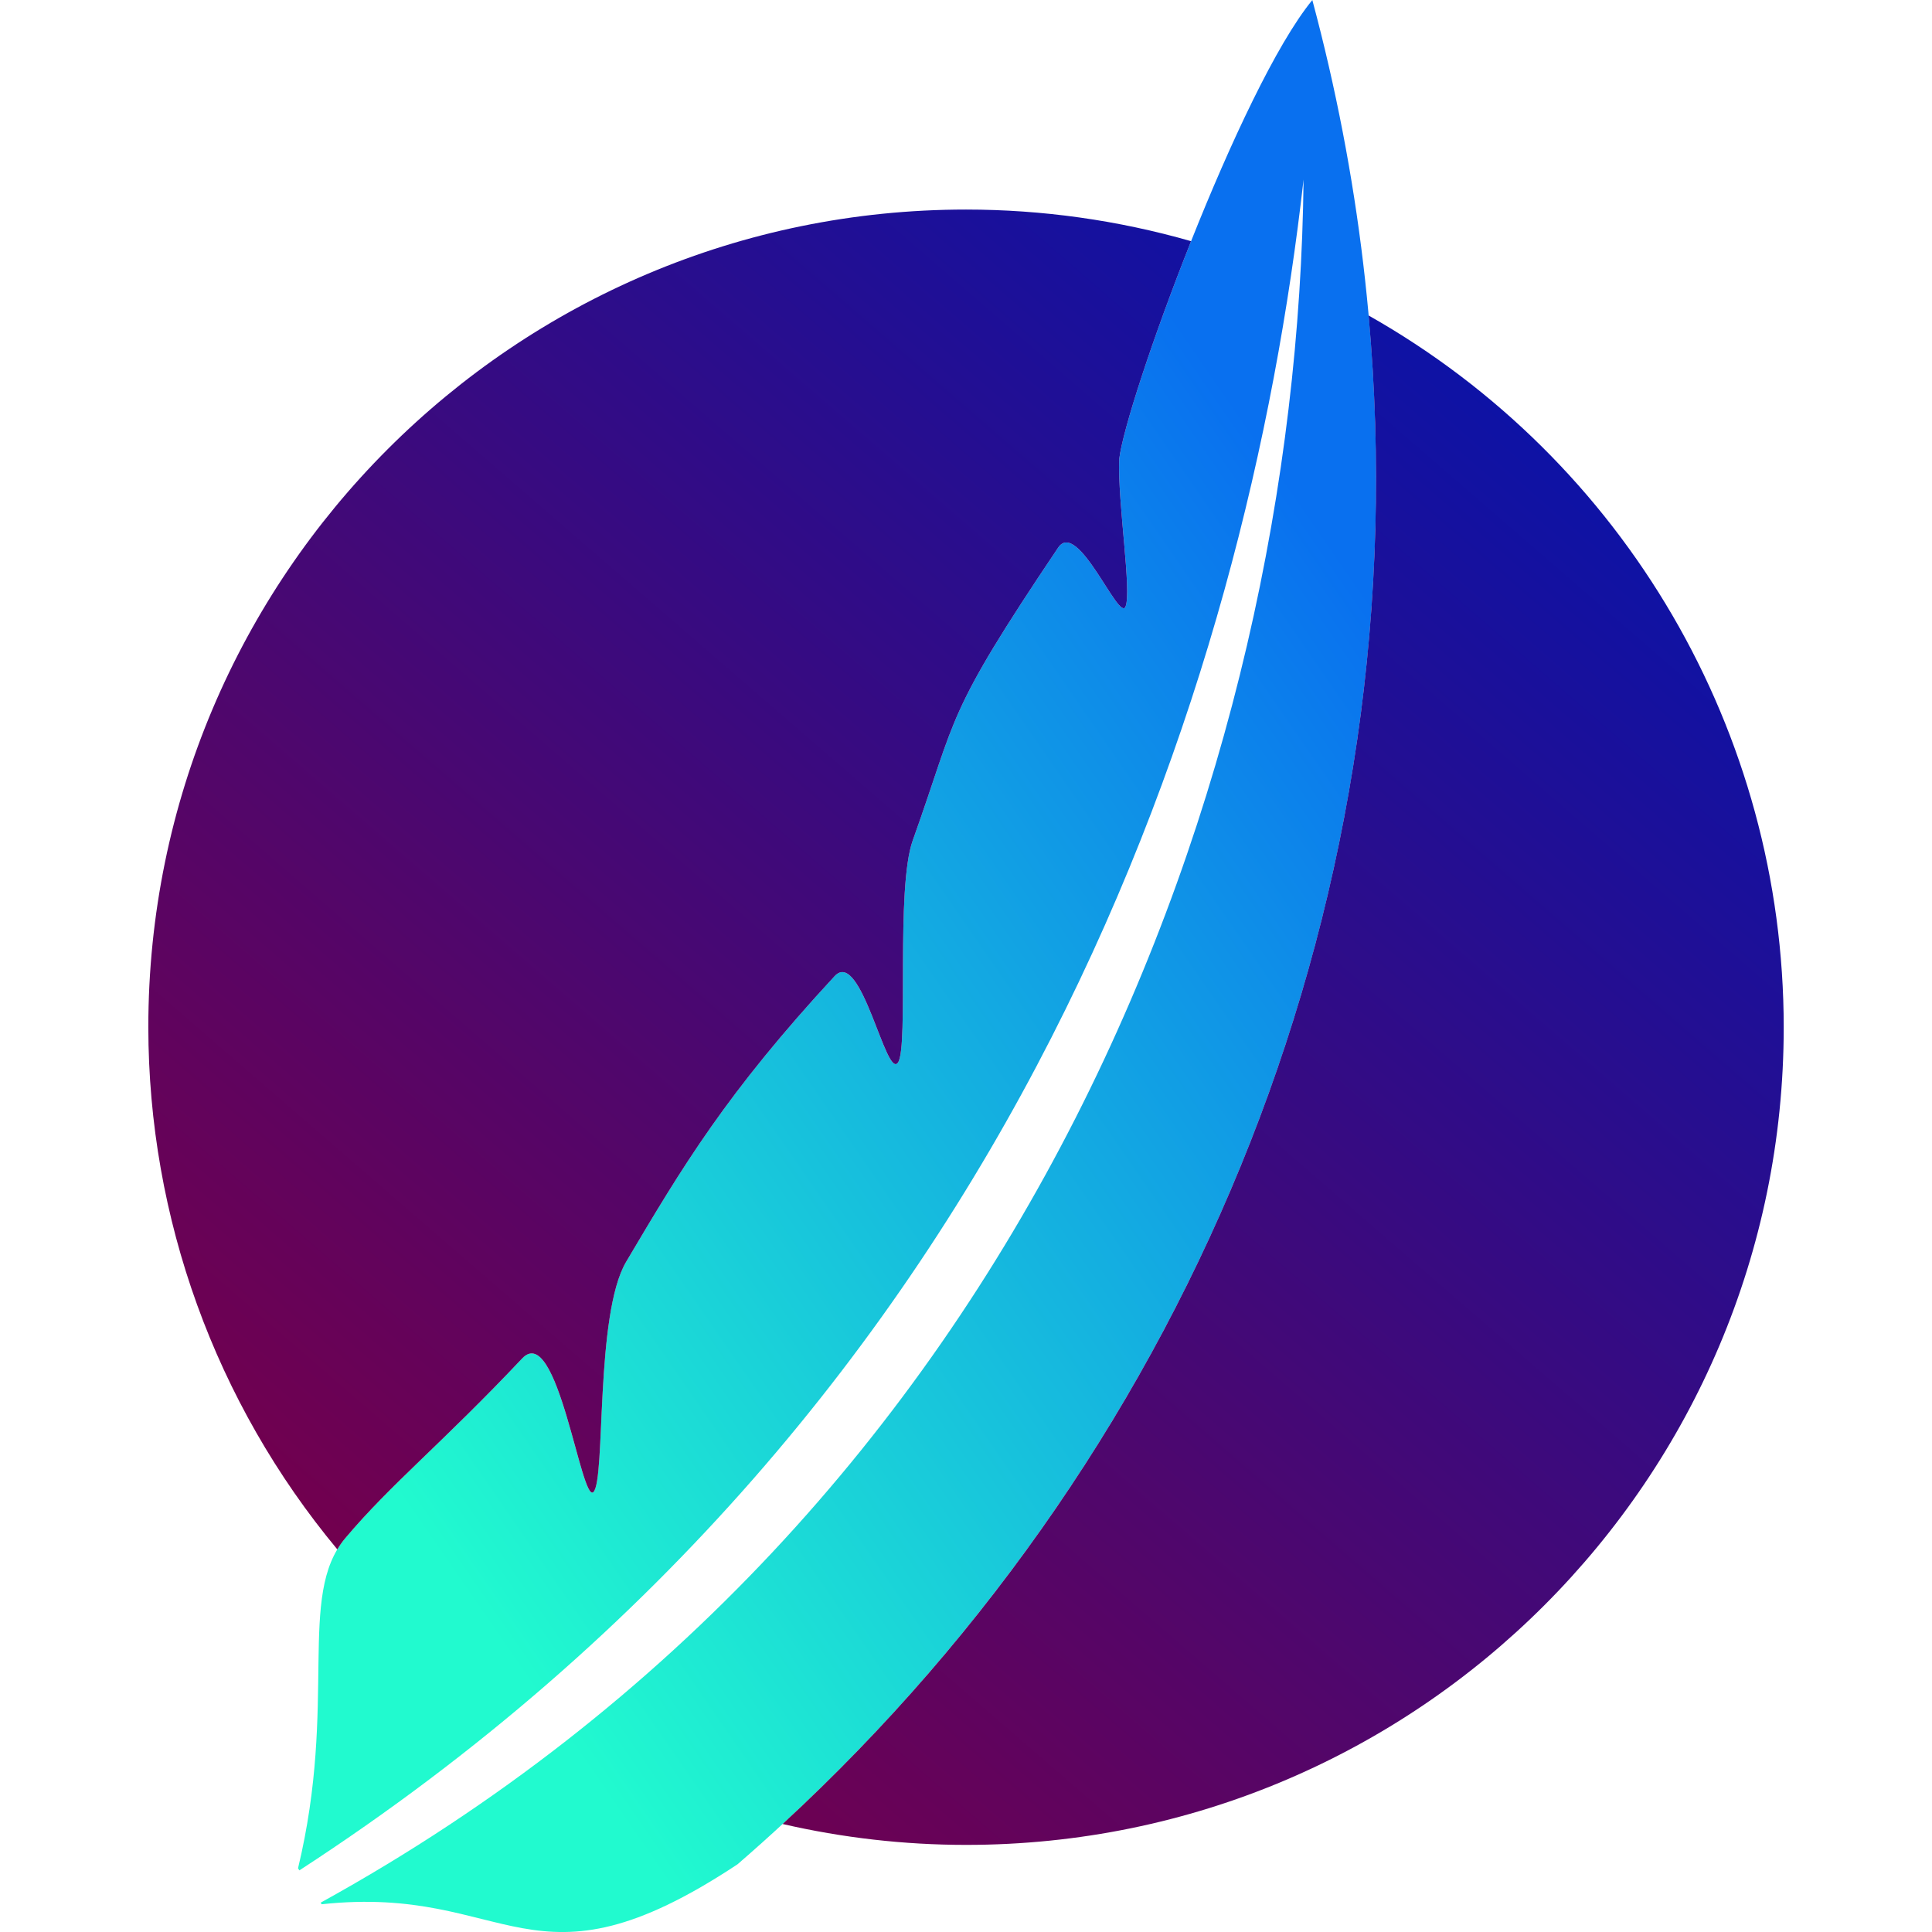
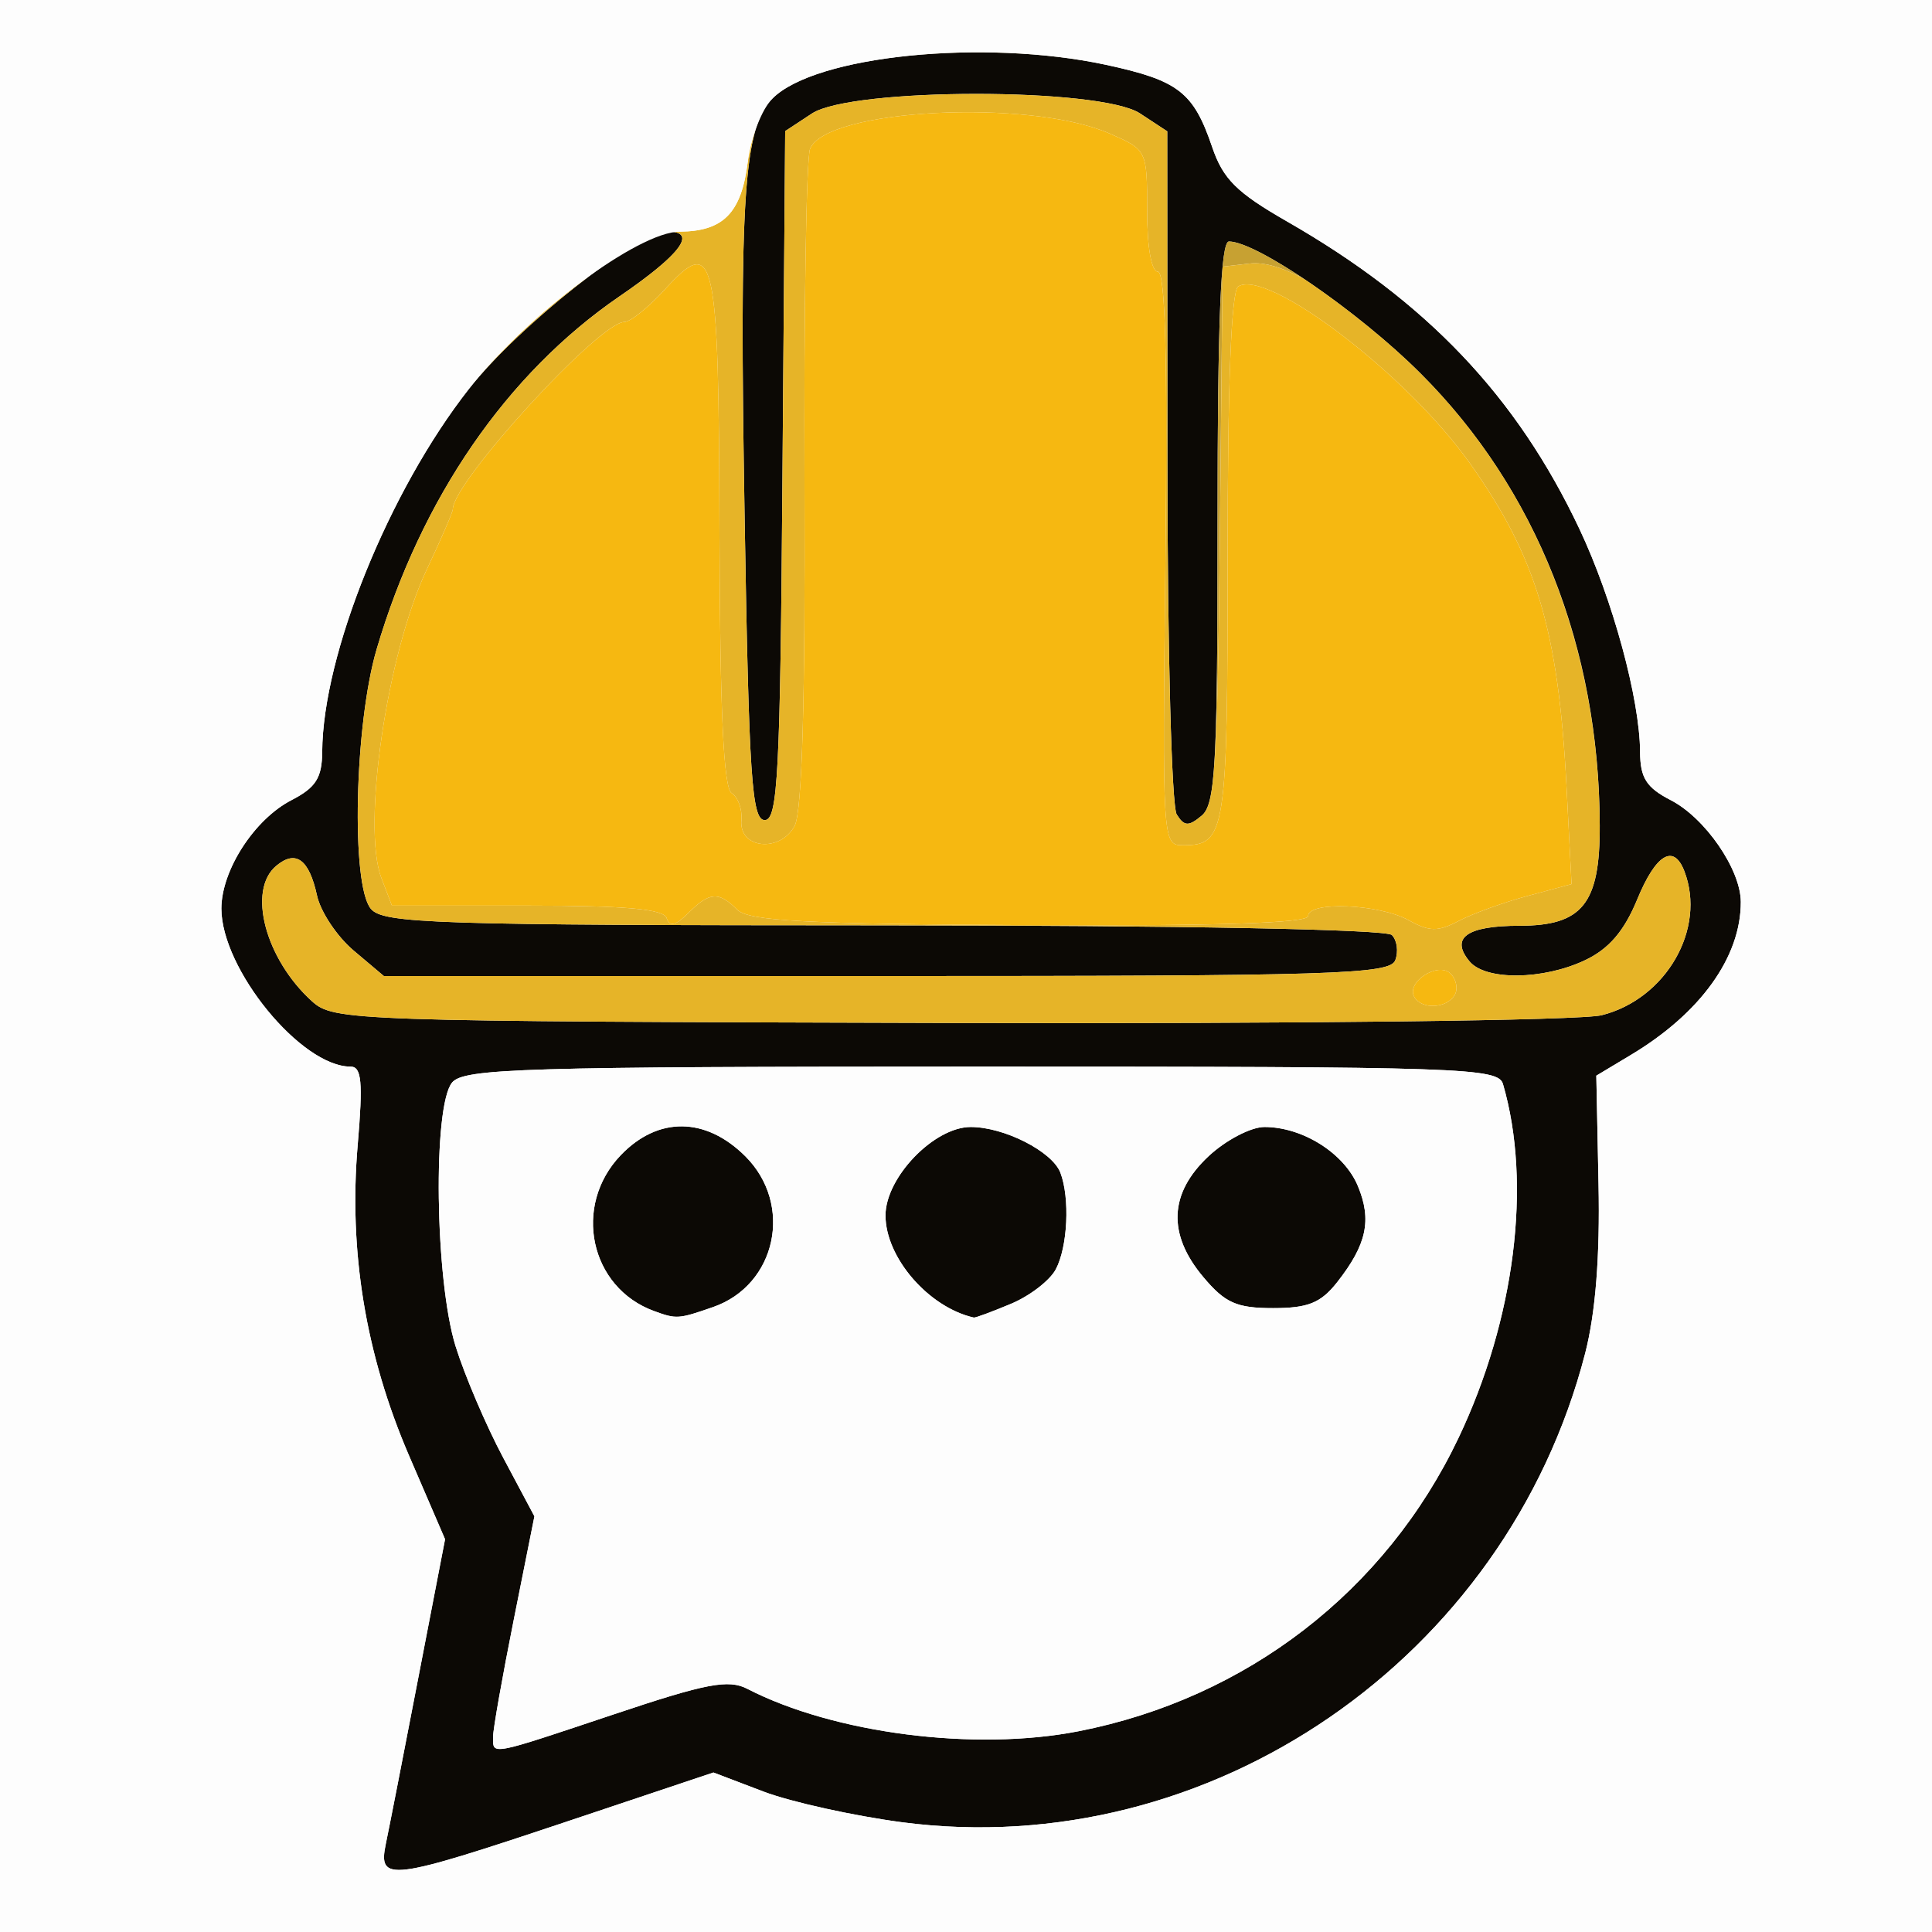
- <svg xmlns="http://www.w3.org/2000/svg" xmlns:xlink="http://www.w3.org/1999/xlink" width="512" height="512" version="1.1" viewBox="0 0 512 512">
-   <defs>
-     <linearGradient id="linearGradient22708">
-       <stop stop-color="#21facf" offset="0" />
-       <stop stop-color="#0970ef" offset="1" />
-     </linearGradient>
-     <linearGradient id="linearGradient6949" x1="68.454" x2="198.59" y1="246.73" y2="96.35" gradientTransform="translate(-5.754,-56.594)" gradientUnits="userSpaceOnUse">
-       <stop stop-color="#72004e" offset="0" />
-       <stop stop-color="#0015b1" offset="1" />
-     </linearGradient>
-     <linearGradient id="linearGradient22718" x1="56.735" x2="155.2" y1="246.96" y2="58.575" gradientUnits="userSpaceOnUse">
-       <stop stop-color="#4f00da" offset="0" />
-       <stop stop-color="#e5311b" offset="1" />
-     </linearGradient>
-     <linearGradient id="linearGradient23463" x1="68.454" x2="198.59" y1="246.73" y2="96.35" gradientUnits="userSpaceOnUse" xlink:href="#linearGradient22708" />
-     <linearGradient id="linearGradient903" x1="54.478" x2="192.1" y1="247.56" y2="9.809" gradientTransform="matrix(.87923 0 0 .87923 -9.551 48.787)" gradientUnits="userSpaceOnUse">
-       <stop stop-color="#dc180d" offset="0" />
-       <stop stop-color="#f96e20" offset=".5" />
-       <stop stop-color="#f4ce41" offset="1" />
-     </linearGradient>
-     <linearGradient id="linearGradient918" x1="39.468" x2="154.99" y1="204.22" y2="124.47" gradientUnits="userSpaceOnUse" xlink:href="#linearGradient22708" />
-   </defs>
-   <g transform="matrix(2.473 0 0 2.473 -4.8978 -4.8812)">
-     <path transform="translate(-5.5496,-57.412)" d="m148.16 59.393c-7.71 9.399-19.951 42.888-20.696 49.204-0.17 4.674 1.373 14.231 0.672 15.805-0.719 1.613-5.117-9.446-7.215-6.327-12.219 18.168-10.7 17.731-15.582 31.378-1.836 5.131-0.424 21.99-1.567 23.773-1.273 1.987-3.962-12.31-6.806-9.236-11.603 12.54-16.279 20.379-22.336 30.607-3.359 5.673-2.182 23.33-3.506 24.674-1.302 1.321-3.857-18.326-7.644-14.309-8.519 9.038-14.054 13.441-18.946 19.252-5.198 6.174-0.783 17.584-5.067 35.383l0.145 0.221c77.447-50.308 101.52-127.16 107.61-181.19-0.681 63.93-29.41 142.78-105.33 184.65l0.113 0.171c20.241-2.181 22.307 10.458 44.562-4.284 55.792-48.277 81.856-124.29 61.593-199.78z" display="none" fill="url(#linearGradient903)" />
-     <path transform="translate(-5.5498,-57.412)" d="m148.16 59.393c-7.71 9.399-19.951 42.888-20.696 49.204-0.17 4.674 1.373 14.231 0.672 15.805-0.719 1.613-5.117-9.446-7.215-6.327-12.219 18.168-10.7 17.731-15.582 31.378-1.836 5.131-0.424 21.99-1.567 23.773-1.273 1.987-3.962-12.31-6.806-9.236-11.603 12.54-16.279 20.379-22.336 30.607-3.359 5.673-2.182 23.33-3.506 24.674-1.302 1.321-3.857-18.326-7.644-14.309-8.519 9.038-14.054 13.441-18.946 19.252-5.198 6.174-0.783 17.584-5.067 35.383l0.145 0.221c77.447-50.308 101.52-127.16 107.61-181.19-0.681 63.93-29.41 142.78-105.33 184.65l0.113 0.171c20.241-2.181 22.307 10.458 44.562-4.284 55.792-48.277 81.856-124.29 61.593-199.78z" fill="url(#linearGradient918)" />
-     <g transform="translate(0 2.0218e-5)">
-       <path transform="translate(-5.7543,-56.594)" d="m111.25 81.024c-48.394-1.5e-5 -87.625 39.231-87.625 87.625 0.017 20.443 7.182 40.236 20.253 55.954 0.252-0.422 0.536-0.824 0.858-1.206 4.892-5.81 10.427-10.214 18.946-19.252 3.787-4.018 6.341 15.63 7.644 14.309 1.324-1.344 0.147-19.001 3.506-24.674 6.056-10.228 10.733-18.067 22.336-30.607 2.844-3.074 5.533 11.223 6.806 9.236 1.142-1.782-0.269-18.641 1.566-23.773 4.882-13.647 3.363-13.21 15.582-31.378 2.098-3.119 6.496 7.94 7.215 6.327 0.701-1.573-0.842-11.131-0.672-15.805 0.372-3.15 3.604-13.059 7.705-23.367-7.843-2.247-15.962-3.388-24.12-3.389zm43.142 11.356c5.566 61.595-18.426 120.7-62.796 161.65 6.446 1.486 13.04 2.237 19.655 2.239 48.394 1e-5 87.625-39.231 87.625-87.625-3.1e-4 -31.581-16.995-60.719-44.484-76.268z" display="none" fill="url(#linearGradient22718)" />
-       <path transform="translate(-5.754,-56.594)" d="m111.25 81.024c-48.394-1.5e-5 -87.625 39.231-87.625 87.625 0.017 20.443 7.182 40.236 20.253 55.954 0.252-0.422 0.536-0.824 0.858-1.206 4.892-5.81 10.427-10.214 18.946-19.252 3.787-4.018 6.341 15.63 7.644 14.309 1.324-1.344 0.147-19.001 3.506-24.674 6.056-10.228 10.733-18.067 22.336-30.607 2.844-3.074 5.533 11.223 6.806 9.236 1.142-1.782-0.269-18.641 1.566-23.773 4.882-13.647 3.363-13.21 15.582-31.378 2.098-3.119 6.496 7.94 7.215 6.327 0.701-1.573-0.842-11.131-0.672-15.805 0.372-3.15 3.604-13.059 7.705-23.367-7.843-2.247-15.962-3.388-24.12-3.389zm43.142 11.356c5.566 61.595-18.426 120.7-62.796 161.65 6.446 1.486 13.04 2.237 19.655 2.239 48.394 1e-5 87.625-39.231 87.625-87.625-3.1e-4 -31.581-16.995-60.719-44.484-76.268z" display="none" fill="url(#linearGradient23463)" />
-       <path d="m105.5 24.43c-48.394-1.5e-5 -87.625 39.231-87.625 87.625 0.017 20.443 7.182 40.236 20.253 55.954 0.252-0.422 0.536-0.824 0.858-1.206 4.892-5.81 10.427-10.214 18.946-19.252 3.787-4.018 6.341 15.63 7.644 14.309 1.324-1.344 0.147-19.001 3.506-24.674 6.056-10.228 10.733-18.067 22.336-30.607 2.844-3.074 5.533 11.223 6.806 9.236 1.142-1.782-0.269-18.641 1.566-23.773 4.882-13.647 3.363-13.21 15.582-31.378 2.098-3.119 6.496 7.94 7.215 6.327 0.701-1.573-0.842-11.131-0.672-15.805 0.372-3.15 3.604-13.059 7.705-23.367-7.843-2.247-15.962-3.388-24.12-3.389zm43.142 11.356c5.566 61.595-18.426 120.7-62.796 161.65 6.446 1.486 13.04 2.237 19.655 2.239 48.394 1e-5 87.625-39.231 87.625-87.625-3.1e-4 -31.581-16.995-60.719-44.484-76.268z" fill="url(#linearGradient6949)" />
-     </g>
+ <svg xmlns="http://www.w3.org/2000/svg" width="192" height="192" viewBox="0 0 192 192">
+   <g>
+     <path d="M 56.20 181.07 C38.74,186.91 37.55,187.06 38.34,183.25 C38.66,181.74 40.11,174.31 41.57,166.74 L 44.23 152.97 L 40.62 144.59 C36.33,134.59 34.64,124.35 35.55,113.75 C36.08,107.53 35.94,106.00 34.84,106.00 C29.92,106.00 22.00,96.30 22.00,90.29 C22.01,86.48 25.27,81.43 28.96,79.52 C31.39,78.27 32.00,77.30 32.02,74.72 C32.07,65.06 38.65,48.77 46.61,38.64 C51.44,32.47 63.35,23.04 66.33,23.02 C69.37,22.99 67.68,25.27 61.54,29.47 C50.36,37.14 41.85,49.51 37.43,64.52 C35.23,72.00 34.87,87.91 36.85,90.31 C38.07,91.78 43.11,91.95 87.79,91.96 C117.53,91.97 137.76,92.36 138.32,92.92 C138.84,93.44 138.99,94.57 138.66,95.43 C138.13,96.83 132.54,97.00 88.11,97.00 L 38.15 97.00 L 35.15 94.47 C33.50,93.08 31.85,90.61 31.50,88.98 C30.71,85.38 29.39,84.43 27.46,86.04 C24.55,88.45 26.36,95.30 31.00,99.50 C33.16,101.45 34.76,101.50 94.36,101.66 C129.35,101.75 157.07,101.42 159.18,100.89 C165.58,99.27 169.59,92.30 167.39,86.58 C166.33,83.81 164.55,84.88 162.69,89.42 C161.40,92.54 159.89,94.30 157.53,95.42 C153.36,97.40 147.63,97.46 146.04,95.54 C144.09,93.20 145.77,92.00 151.00,92.00 C157.26,92.00 159.01,89.82 158.98,82.03 C158.92,64.34 152.68,48.61 141.17,37.11 C135.07,31.01 124.89,24.00 122.13,24.00 C121.32,24.00 121.00,31.85 121.00,51.88 C121.00,76.04 120.79,79.93 119.42,81.06 C118.12,82.15 117.69,82.13 116.94,80.94 C116.44,80.15 116.02,64.55 116.02,46.27 L 116.00 13.05 L 113.29 11.27 C109.34,8.68 84.65,8.69 80.69,11.28 L 78.03 13.03 L 77.76 47.26 C77.54,76.91 77.30,81.50 76.00,81.50 C74.71,81.50 74.43,77.28 74.00,51.50 C73.46,19.25 73.90,12.65 76.80,9.76 C81.03,5.52 97.76,3.84 109.86,6.43 C117.11,7.99 118.60,9.14 120.46,14.60 C121.54,17.79 122.90,19.14 127.89,22.00 C141.77,29.95 150.72,39.36 156.96,52.56 C160.27,59.57 162.96,69.47 162.99,74.72 C163.00,77.30 163.61,78.27 166.04,79.52 C169.47,81.29 172.99,86.41 173.00,89.63 C173.01,95.11 168.99,100.70 162.07,104.84 L 158.64 106.90 L 158.86 117.70 C159.01,124.87 158.56,130.51 157.53,134.50 C149.69,164.85 120.24,185.08 89.69,181.10 C84.85,180.46 78.64,179.09 75.89,178.05 L 70.90 176.15 ZM 49.00 172.61 C49.00,172.67 49.00,172.73 49.00,172.79 C49.00,173.16 48.99,173.45 49.13,173.63 C49.59,174.19 51.55,173.53 59.88,170.74 C60.27,170.61 60.67,170.48 61.09,170.34 C70.18,167.29 72.40,166.87 74.26,167.83 C82.87,172.27 96.87,174.07 107.18,172.05 C123.89,168.78 137.71,158.11 144.95,142.89 C150.55,131.11 152.25,117.65 149.37,107.75 C148.90,106.11 145.56,106.00 97.56,106.00 C52.00,106.00 46.10,106.18 44.93,107.58 C43.00,109.91 43.22,127.15 45.27,133.77 C46.17,136.67 48.30,141.66 50.01,144.87 L 53.11 150.69 L 51.06 160.95 C49.93,166.60 49.00,171.84 49.00,172.61 ZM 70.88 129.89 C67.43,131.09 67.23,131.11 65.00,130.29 C58.61,127.96 56.87,119.83 61.69,114.80 C65.39,110.94 70.13,110.98 74.08,114.92 C78.87,119.71 77.16,127.70 70.88,129.89 ZM 132.89 127.42 C131.26,129.49 129.99,130.00 126.52,130.00 C122.90,130.00 121.75,129.49 119.59,126.92 C116.00,122.66 116.17,118.58 120.11,114.90 C121.81,113.31 124.31,112.00 125.66,112.00 C129.46,112.00 133.60,114.61 134.95,117.88 C136.35,121.25 135.82,123.69 132.89,127.42 ZM 100.45 129.58 C98.59,130.36 96.94,130.97 96.78,130.94 C92.28,129.92 88.00,124.98 88.00,120.79 C88.00,117.01 92.83,112.00 96.47,112.00 C99.80,112.00 104.57,114.43 105.38,116.54 C106.34,119.06 106.11,123.92 104.92,126.15 C104.33,127.26 102.31,128.81 100.45,129.58 Z" fill="rgb(12,9,5)" />
+     <path d="M 121.50 26.51 L 121.23 53.14 C121.10,66.13 120.96,73.04 120.61,76.78 C120.93,72.96 121.00,65.77 121.00,51.88 C121.00,38.20 121.15,30.21 121.50,26.51 ZM 129.74 27.81 C127.51,26.58 125.63,26.02 124.18,26.19 L 121.50 26.50 C121.66,24.79 121.87,24.00 122.13,24.00 C123.43,24.00 126.36,25.54 129.74,27.81 ZM 150.96 50.06 C156.18,59.41 158.94,70.29 158.98,82.03 C158.94,70.40 156.14,59.41 150.96,50.06 Z" fill="rgb(199,161,50)" />
+     <path d="M 121.50 26.51 L 121.50 26.50 L 124.18 26.19 C125.63,26.02 127.51,26.58 129.74,27.81 C133.55,30.38 137.94,33.87 141.17,37.11 C145.04,40.97 148.32,45.32 150.96,50.06 C156.14,59.41 158.94,70.40 158.98,82.03 C159.01,89.82 157.26,92.00 151.00,92.00 C145.77,92.00 144.09,93.20 146.04,95.54 C147.63,97.46 153.36,97.40 157.53,95.42 C159.89,94.30 161.40,92.54 162.69,89.42 C164.55,84.88 166.33,83.81 167.39,86.58 C169.59,92.30 165.58,99.27 159.18,100.89 C157.07,101.42 129.35,101.75 94.36,101.66 C34.76,101.50 33.16,101.45 31.00,99.50 C26.36,95.30 24.55,88.45 27.46,86.04 C29.39,84.43 30.71,85.38 31.50,88.98 C31.85,90.61 33.50,93.08 35.15,94.47 L 38.15 97.00 L 88.11 97.00 C132.54,97.00 138.13,96.83 138.66,95.43 C138.99,94.57 138.84,93.44 138.32,92.92 C137.76,92.36 117.53,91.97 87.79,91.96 C43.11,91.95 38.07,91.78 36.85,90.31 C34.87,87.91 35.23,72.00 37.43,64.52 C41.85,49.51 50.36,37.14 61.54,29.47 C67.15,25.63 69.04,23.39 67.01,23.06 C67.20,23.03 67.39,23.02 67.56,23.02 C71.89,22.99 73.68,21.16 74.31,16.10 C74.44,15.02 74.73,13.86 75.11,12.81 C73.75,17.34 73.59,27.04 74.00,51.50 C74.43,77.28 74.71,81.50 76.00,81.50 C77.30,81.50 77.54,76.91 77.76,47.26 L 78.03 13.03 L 80.69 11.28 C84.65,8.69 109.34,8.68 113.29,11.27 L 116.00 13.05 L 116.02 46.27 C116.02,64.55 116.44,80.15 116.94,80.94 C117.69,82.13 118.12,82.15 119.42,81.06 C120.00,80.58 120.38,79.60 120.61,76.78 C120.96,73.04 121.10,66.13 121.23,53.14 ZM 139.99 91.45 C142.06,92.60 142.90,92.61 144.99,91.51 C146.37,90.79 149.45,89.67 151.84,89.03 L 156.18 87.86 L 155.68 78.18 C154.87,62.64 152.69,55.34 146.05,46.00 C139.81,37.21 125.97,26.66 123.05,28.47 C122.36,28.90 122.00,38.16 122.00,55.36 C122.00,82.87 121.82,84.00 117.55,84.00 C115.52,84.00 115.50,83.67 115.82,55.50 C116.04,35.73 115.81,27.00 115.07,27.00 C114.43,27.00 114.00,24.58 114.00,20.95 C114.00,14.91 113.99,14.89 110.25,13.26 C102.26,9.78 82.08,10.82 80.50,14.80 C80.13,15.74 79.88,30.79 79.95,48.25 C80.03,69.66 79.71,80.68 78.97,82.07 C77.52,84.77 73.42,84.35 73.68,81.51 C73.78,80.42 73.34,79.21 72.71,78.82 C71.91,78.32 71.55,70.73 71.50,53.07 C71.43,24.91 71.06,23.30 66.05,28.79 C64.43,30.56 62.63,32.00 62.04,32.00 C59.56,32.00 45.00,47.90 45.00,50.61 C45.00,50.89 43.83,53.59 42.41,56.60 C38.47,64.92 35.94,82.12 37.90,87.25 L 38.95 90.00 L 52.39 90.00 C62.20,90.00 65.95,90.34 66.25,91.24 C66.54,92.13 67.15,91.99 68.40,90.74 C70.51,88.63 71.43,88.57 73.26,90.40 C74.38,91.53 80.08,91.83 102.33,91.94 C120.89,92.03 130.00,91.74 130.00,91.04 C130.00,89.54 137.06,89.83 139.99,91.45 ZM 140.57 99.11 C141.33,100.34 143.74,100.22 144.55,98.91 C144.92,98.31 144.74,97.34 144.16,96.76 C142.91,95.51 139.66,97.64 140.57,99.11 ZM 58.74 27.31 C54.37,30.59 49.35,35.14 46.61,38.64 C49.76,34.62 54.45,30.36 58.74,27.31 ZM 88.95 5.70 C95.47,4.87 103.32,5.03 109.86,6.43 C103.34,5.04 95.48,4.88 88.95,5.70 ZM 76.77 9.78 C76.73,9.83 76.69,9.87 76.64,9.92 C76.68,9.88 76.72,9.84 76.75,9.80 C76.76,9.80 76.77,9.79 76.77,9.78 Z" fill="rgb(230,180,40)" />
+     <path d="M 139.99 91.45 C137.06,89.83 130.00,89.54 130.00,91.04 C130.00,91.74 120.89,92.03 102.33,91.94 C80.08,91.83 74.38,91.53 73.26,90.40 C71.43,88.57 70.51,88.63 68.40,90.74 C67.15,91.99 66.54,92.13 66.25,91.24 C65.95,90.34 62.20,90.00 52.39,90.00 L 38.95 90.00 L 37.90 87.25 C35.94,82.12 38.47,64.92 42.41,56.60 C43.83,53.59 45.00,50.89 45.00,50.61 C45.00,47.90 59.56,32.00 62.04,32.00 C62.63,32.00 64.43,30.56 66.05,28.79 C71.06,23.30 71.43,24.91 71.50,53.07 C71.55,70.73 71.91,78.32 72.71,78.82 C73.34,79.21 73.78,80.42 73.68,81.51 C73.42,84.35 77.52,84.77 78.97,82.07 C79.71,80.68 80.03,69.66 79.95,48.25 C79.88,30.79 80.13,15.74 80.50,14.80 C82.08,10.82 102.26,9.78 110.25,13.26 C113.99,14.89 114.00,14.91 114.00,20.95 C114.00,24.58 114.43,27.00 115.07,27.00 C115.81,27.00 116.04,35.73 115.82,55.50 C115.50,83.67 115.52,84.00 117.55,84.00 C121.82,84.00 122.00,82.87 122.00,55.36 C122.00,38.16 122.36,28.90 123.05,28.47 C125.97,26.66 139.81,37.21 146.05,46.00 C152.69,55.34 154.87,62.64 155.68,78.18 L 156.18 87.86 L 151.84 89.03 C149.45,89.67 146.37,90.79 144.99,91.51 C142.90,92.61 142.06,92.60 139.99,91.45 ZM 140.57 99.11 C139.66,97.64 142.91,95.51 144.16,96.76 C144.74,97.34 144.92,98.31 144.55,98.91 C143.74,100.22 141.33,100.34 140.57,99.11 Z" fill="rgb(246,184,17)" />
+     <path d="M 0.00 96.00 L 0.00 0.00 L 96.00 0.00 L 192.00 0.00 L 192.00 96.00 L 192.00 192.00 L 96.00 192.00 L 0.00 192.00 L 0.00 96.00 ZM 56.20 181.07 L 70.90 176.15 L 75.89 178.05 C78.64,179.09 84.85,180.46 89.69,181.10 C120.24,185.08 149.69,164.85 157.53,134.50 C158.56,130.51 159.01,124.87 158.86,117.70 L 158.64 106.90 L 162.07 104.84 C168.99,100.70 173.01,95.11 173.00,89.63 C172.99,86.41 169.47,81.29 166.04,79.52 C163.61,78.27 163.00,77.30 162.99,74.72 C162.96,69.47 160.27,59.57 156.96,52.56 C150.72,39.36 141.77,29.95 127.89,22.00 C122.90,19.14 121.54,17.79 120.46,14.60 C118.60,9.14 117.11,7.99 109.86,6.43 C97.70,3.83 81.03,5.52 76.75,9.80 C75.71,10.85 74.61,13.69 74.31,16.10 C73.68,21.16 71.89,22.99 67.56,23.02 C63.42,23.04 52.40,31.25 46.61,38.64 C38.65,48.77 32.07,65.06 32.02,74.72 C32.00,77.30 31.39,78.27 28.96,79.52 C25.27,81.43 22.01,86.48 22.00,90.29 C22.00,96.30 29.92,106.00 34.84,106.00 C35.94,106.00 36.08,107.53 35.55,113.75 C34.64,124.35 36.33,134.59 40.62,144.59 L 44.23 152.97 L 41.57 166.74 C40.11,174.31 38.66,181.74 38.34,183.25 C37.55,187.06 38.74,186.91 56.20,181.07 ZM 49.00 172.61 C49.00,171.84 49.93,166.60 51.06,160.95 L 53.11 150.69 L 50.01 144.87 C48.30,141.66 46.17,136.67 45.27,133.77 C43.22,127.15 43.00,109.91 44.93,107.58 C46.10,106.18 52.00,106.00 97.56,106.00 C145.56,106.00 148.90,106.11 149.37,107.75 C152.25,117.65 150.55,131.11 144.95,142.89 C137.71,158.11 123.89,168.78 107.18,172.05 C96.87,174.07 82.87,172.27 74.26,167.83 C72.40,166.87 70.18,167.29 61.09,170.34 C48.57,174.53 49.00,174.45 49.00,172.61 ZM 70.88 129.89 C77.16,127.70 78.87,119.71 74.08,114.92 C70.13,110.98 65.39,110.94 61.69,114.80 C56.87,119.83 58.61,127.96 65.00,130.29 C67.23,131.11 67.43,131.09 70.88,129.89 ZM 100.45 129.58 C102.31,128.81 104.33,127.26 104.92,126.15 C106.11,123.92 106.34,119.06 105.38,116.54 C104.57,114.43 99.80,112.00 96.47,112.00 C92.83,112.00 88.00,117.01 88.00,120.79 C88.00,124.98 92.28,129.92 96.78,130.94 C96.94,130.97 98.59,130.36 100.45,129.58 ZM 132.89 127.42 C135.82,123.69 136.35,121.25 134.95,117.88 C133.60,114.61 129.46,112.00 125.66,112.00 C124.31,112.00 121.81,113.31 120.11,114.90 C116.17,118.58 116.00,122.66 119.59,126.92 C121.75,129.49 122.90,130.00 126.52,130.00 C129.99,130.00 131.26,129.49 132.89,127.42 Z" fill="rgb(253,253,253)" />
  </g>
</svg>
